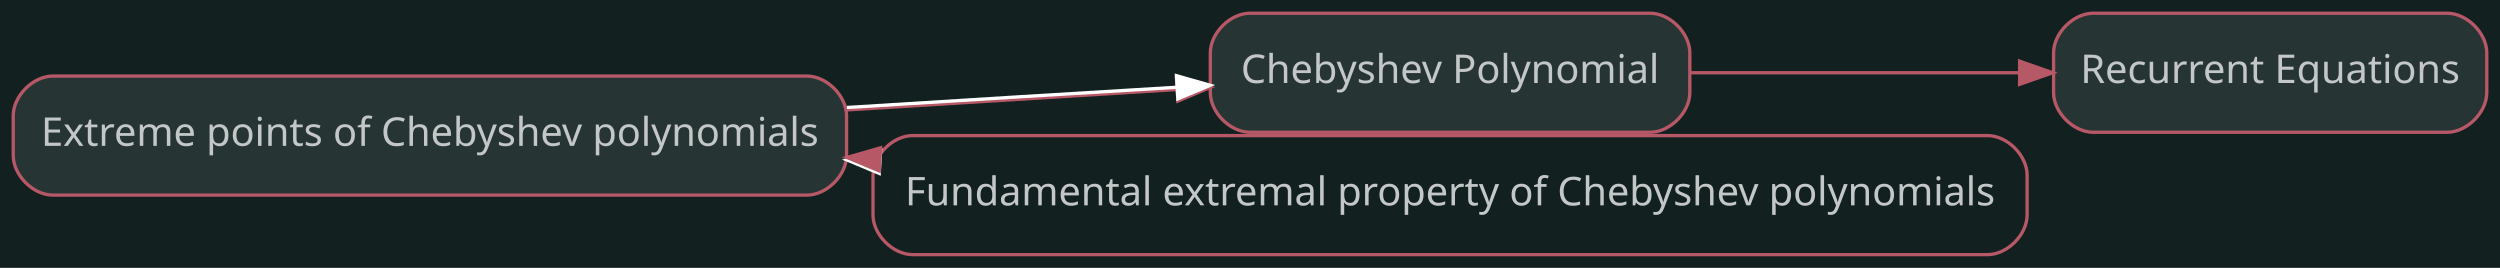
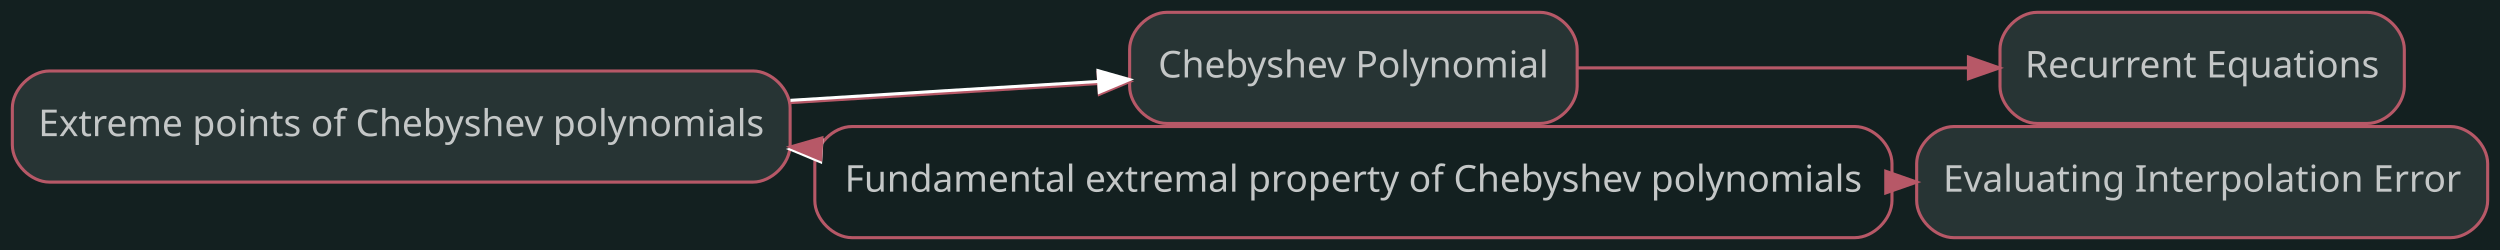
- <svg xmlns="http://www.w3.org/2000/svg" xmlns:xlink="http://www.w3.org/1999/xlink" width="756pt" height="81pt" viewBox="0.00 0.00 756.00 81.00">
+ <svg xmlns="http://www.w3.org/2000/svg" xmlns:xlink="http://www.w3.org/1999/xlink" width="810pt" height="81pt" viewBox="0.00 0.00 810.00 81.00">
  <g id="graph0" class="graph" transform="scale(1 1) rotate(0) translate(4 77)">
-     <polygon fill="#132020" stroke="transparent" points="-4,4 -4,-77 752,-77 752,4 -4,4" />
+     <polygon fill="#132020" stroke="transparent" points="-4,4 -4,-77 806,-77 806,4 -4,4" />
    <g id="node1" class="node">
      <g id="a_node1">
        <a xlink:href="/Knowledge/Extreme points of Chebyshev polynomials.html" xlink:title="Extreme points of Chebyshev polynomials" target="_parent">
          <path fill="#273434" stroke="#b75867" d="M240,-54C240,-54 12,-54 12,-54 6,-54 0,-48 0,-42 0,-42 0,-30 0,-30 0,-24 6,-18 12,-18 12,-18 240,-18 240,-18 246,-18 252,-24 252,-30 252,-30 252,-42 252,-42 252,-48 246,-54 240,-54" />
          <text text-anchor="middle" x="126" y="-32.9" font-family="sans" font-size="12.00" fill="#c4c7c7">Extreme points of Chebyshev polynomials</text>
        </a>
      </g>
    </g>
    <g id="node2" class="node">
      <g id="a_node2">
        <a xlink:href="/Knowledge/Chebyshev Polynomial.html" xlink:title="Chebyshev Polynomial" target="_parent">
          <path fill="#273434" stroke="#b75867" d="M495,-73C495,-73 374,-73 374,-73 368,-73 362,-67 362,-61 362,-61 362,-49 362,-49 362,-43 368,-37 374,-37 374,-37 495,-37 495,-37 501,-37 507,-43 507,-49 507,-49 507,-61 507,-61 507,-67 501,-73 495,-73" />
          <text text-anchor="middle" x="434.5" y="-51.9" font-family="sans" font-size="12.00" fill="#c4c7c7">Chebyshev Polynomial</text>
        </a>
      </g>
    </g>
    <g id="edge1" class="edge">
      <path fill="none" stroke="#b75867" d="M252.11,-43.76C285.72,-45.84 321.2,-48.04 351.78,-49.93" />
      <polygon fill="#b75867" stroke="#b75867" points="351.75,-53.44 361.95,-50.56 352.19,-46.45 351.75,-53.44" />
    </g>
    <g id="node3" class="node">
      <g id="a_node3">
        <a xlink:href="/Knowledge/Fundamental extremal property of Chebyshev polynomials.html" xlink:title="Fundamental extremal property of Chebyshev polynomials" target="_parent">
          <path fill="none" stroke="#b75867" d="M597,-36C597,-36 272,-36 272,-36 266,-36 260,-30 260,-24 260,-24 260,-12 260,-12 260,-6 266,0 272,0 272,0 597,0 597,0 603,0 609,-6 609,-12 609,-12 609,-24 609,-24 609,-30 603,-36 597,-36" />
          <text text-anchor="middle" x="434.5" y="-14.9" font-family="sans" font-size="12.00" fill="#c4c7c7">Fundamental extremal property of Chebyshev polynomials</text>
        </a>
      </g>
    </g>
    <g id="edge2" class="edge">
      <path fill="none" stroke="#ffffff" d="M259.35,-28.23C259.51,-28.22 259.67,-28.21 259.83,-28.2" />
      <polygon fill="#ffffff" stroke="#ffffff" points="261.88,-24.57 252.11,-28.65 262.3,-31.56 261.88,-24.57" />
    </g>
    <g id="edge4" class="edge">
      <path fill="none" stroke="#ffffff" d="M351.78,-50.61C321.2,-48.78 285.72,-46.6 252.11,-44.49" />
      <polygon fill="#ffffff" stroke="#ffffff" points="351.76,-54.11 361.95,-51.21 352.18,-47.12 351.76,-54.11" />
    </g>
    <g id="node4" class="node">
      <g id="a_node4">
        <a xlink:href="/Knowledge/Recurrent Equations.html" xlink:title="Recurrent Equations" target="_parent">
-           <path fill="#273434" stroke="#b75867" d="M736,-73C736,-73 629,-73 629,-73 623,-73 617,-67 617,-61 617,-61 617,-49 617,-49 617,-43 623,-37 629,-37 629,-37 736,-37 736,-37 742,-37 748,-43 748,-49 748,-49 748,-61 748,-61 748,-67 742,-73 736,-73" />
-           <text text-anchor="middle" x="682.5" y="-51.9" font-family="sans" font-size="12.00" fill="#c4c7c7">Recurrent Equations</text>
+           <path fill="#273434" stroke="#b75867" d="M763,-73C763,-73 656,-73 656,-73 650,-73 644,-67 644,-61 644,-61 644,-49 644,-49 644,-43 650,-37 656,-37 656,-37 763,-37 763,-37 769,-37 775,-43 775,-49 775,-49 775,-61 775,-61 775,-67 769,-73 763,-73" />
+           <text text-anchor="middle" x="709.5" y="-51.9" font-family="sans" font-size="12.00" fill="#c4c7c7">Recurrent Equations</text>
        </a>
      </g>
    </g>
    <g id="edge3" class="edge">
-       <path fill="none" stroke="#b75867" d="M507.31,-55C538.54,-55 575.12,-55 606.67,-55" />
-       <polygon fill="#b75867" stroke="#b75867" points="606.73,-58.5 616.73,-55 606.73,-51.5 606.73,-58.5" />
+       <path fill="none" stroke="#b75867" d="M507.23,-55C546.18,-55 594.28,-55 633.7,-55" />
+       <polygon fill="#b75867" stroke="#b75867" points="633.78,-58.5 643.78,-55 633.78,-51.5 633.78,-58.5" />
    </g>
-     <g id="edge5" class="edge">
+     <g id="edge6" class="edge">
      <path fill="none" stroke="#b75867" d="M259.83,-28.94C259.67,-28.95 259.51,-28.96 259.35,-28.97" />
      <polygon fill="#b75867" stroke="#b75867" points="261.89,-25.32 252.11,-29.39 262.29,-32.31 261.89,-25.32" />
    </g>
+     <g id="node5" class="node">
+       <g id="a_node5">
+         <a xlink:href="/Knowledge/Evaluating Interpolation Error.html" xlink:title="Evaluating Interpolation Error" target="_parent">
+           <path fill="#273434" stroke="#b75867" d="M790,-36C790,-36 629,-36 629,-36 623,-36 617,-30 617,-24 617,-24 617,-12 617,-12 617,-6 623,0 629,0 629,0 790,0 790,0 796,0 802,-6 802,-12 802,-12 802,-24 802,-24 802,-30 796,-36 790,-36" />
+           <text text-anchor="middle" x="709.5" y="-14.9" font-family="sans" font-size="12.00" fill="#c4c7c7">Evaluating Interpolation Error</text>
+         </a>
+       </g>
+     </g>
+     <g id="edge5" class="edge">
+       <path fill="none" stroke="#b75867" d="M609.17,-18C609.33,-18 609.5,-18 609.66,-18" />
+       <polygon fill="#b75867" stroke="#b75867" points="606.99,-21.5 616.99,-18 606.99,-14.5 606.99,-21.5" />
+     </g>
  </g>
</svg>
